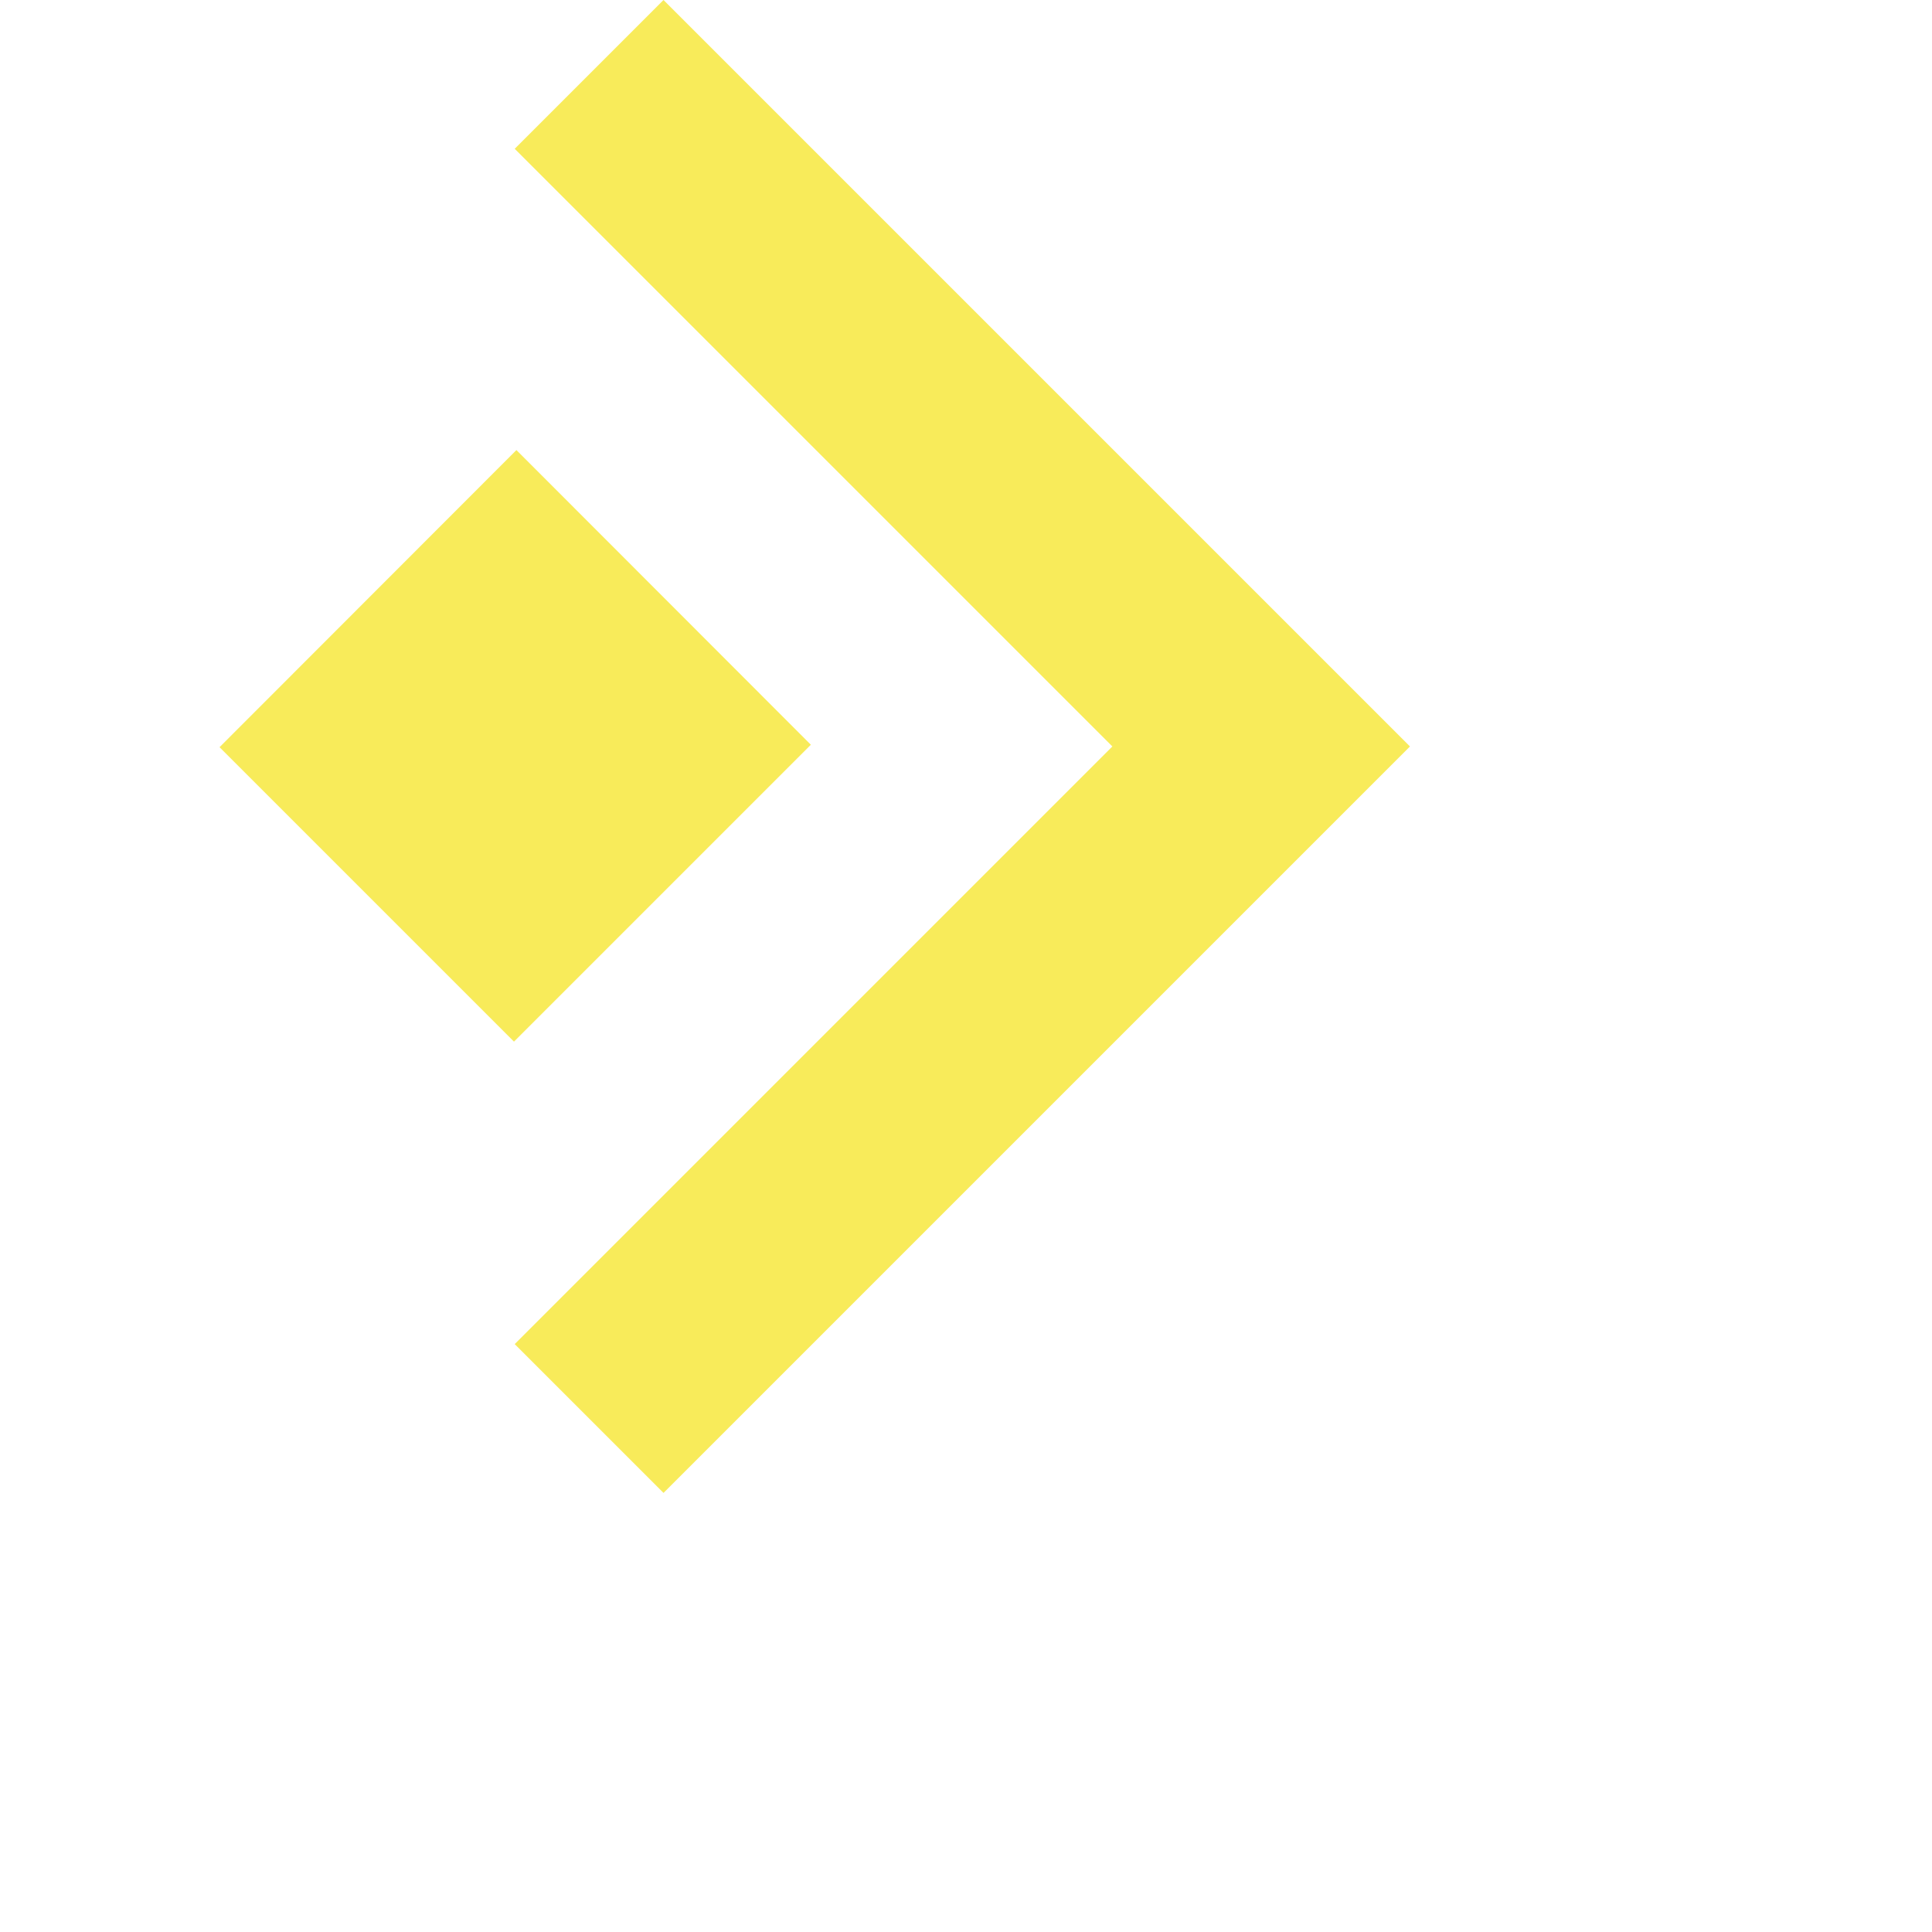
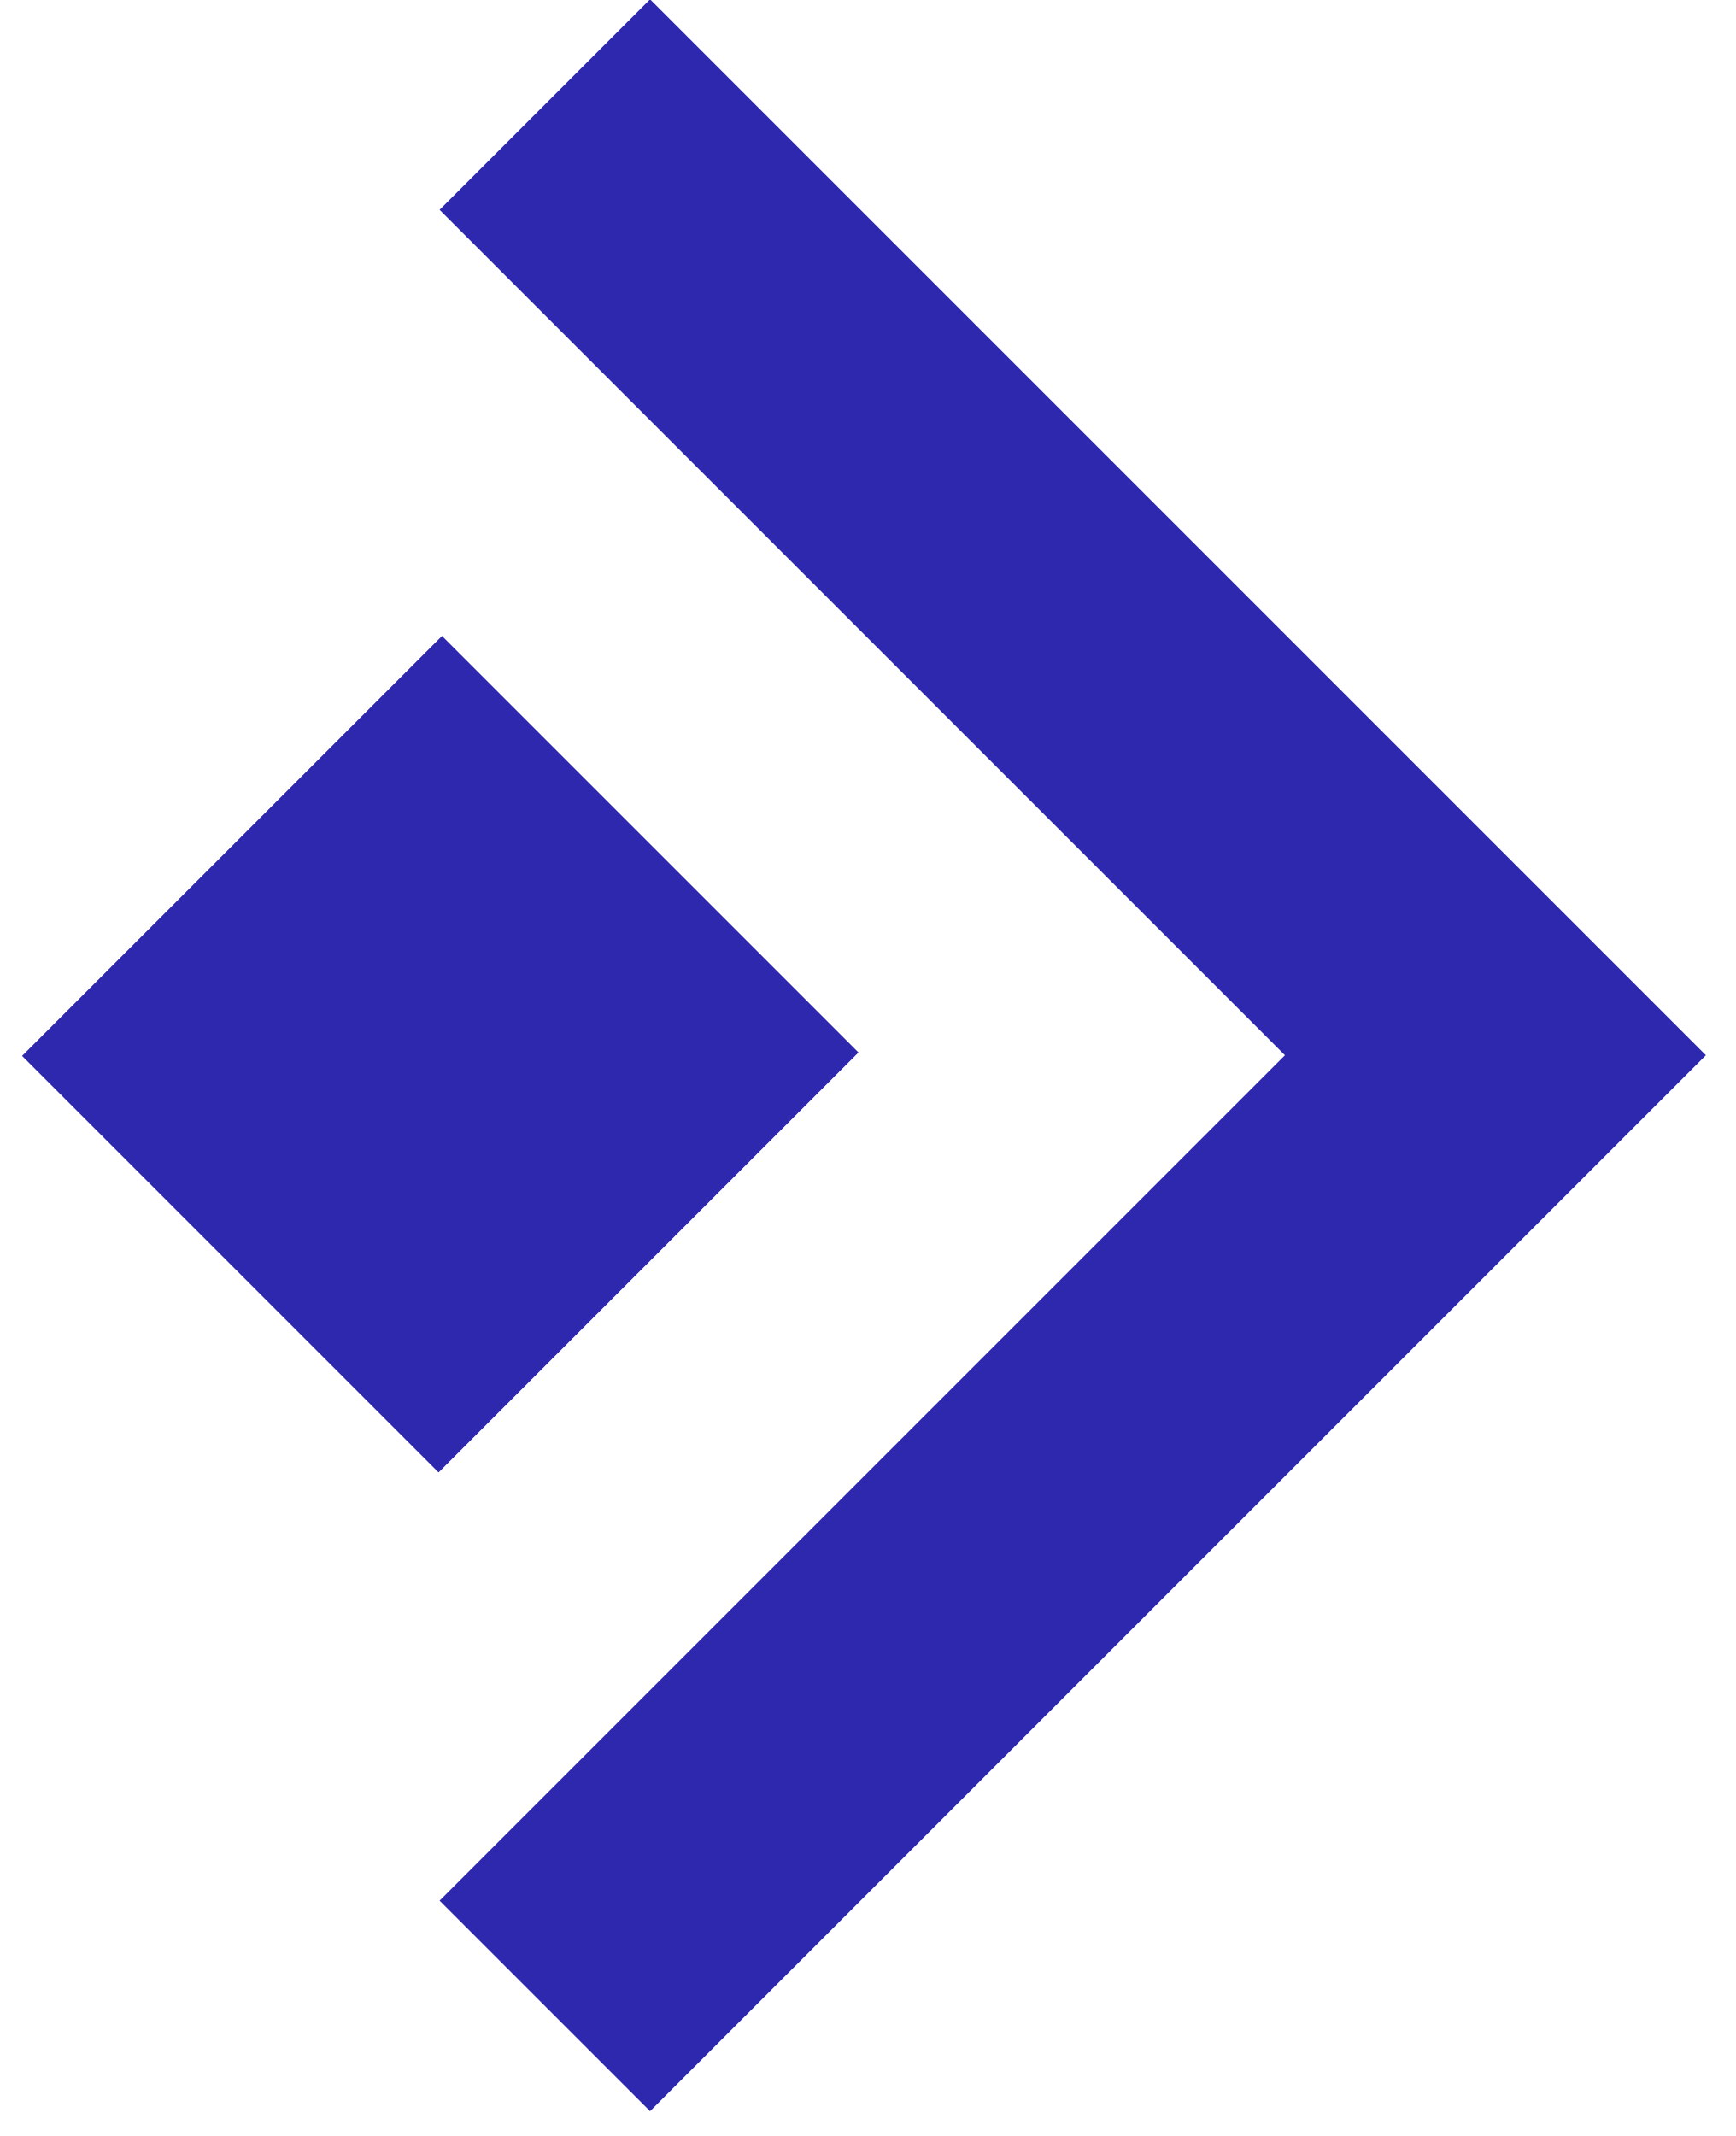
- <svg xmlns="http://www.w3.org/2000/svg" version="1.1" id="Layer_1" x="0px" y="0px" viewBox="0 0 792 792" style="enable-background:new 0 0 792 792;" xml:space="preserve">
+ <svg xmlns="http://www.w3.org/2000/svg" version="1.1" id="Layer_1" x="0px" y="0px" viewBox="0 0 503 619" style="enable-background:new 0 0 503 619;" xml:space="preserve">
  <style type="text/css">
- 	.st0{fill:#F8EB5A;}
+ 	.st0{fill:#2D28AD;}
</style>
-   <path class="st0" d="M578,306L272,612l-61-61l245-245L211,61l61-61L578,306z M211.7,184.5L90,306.3L210.7,427l121.7-121.7  L211.7,184.5z" />
+   <path class="st0" d="M494.4,305.8l-306,306l-61-61l245-245l-245-245l61-61L494.4,305.8z M128.1,184.3L6.4,306l120.7,120.7L248.8,305  L128.1,184.3z" />
</svg>
